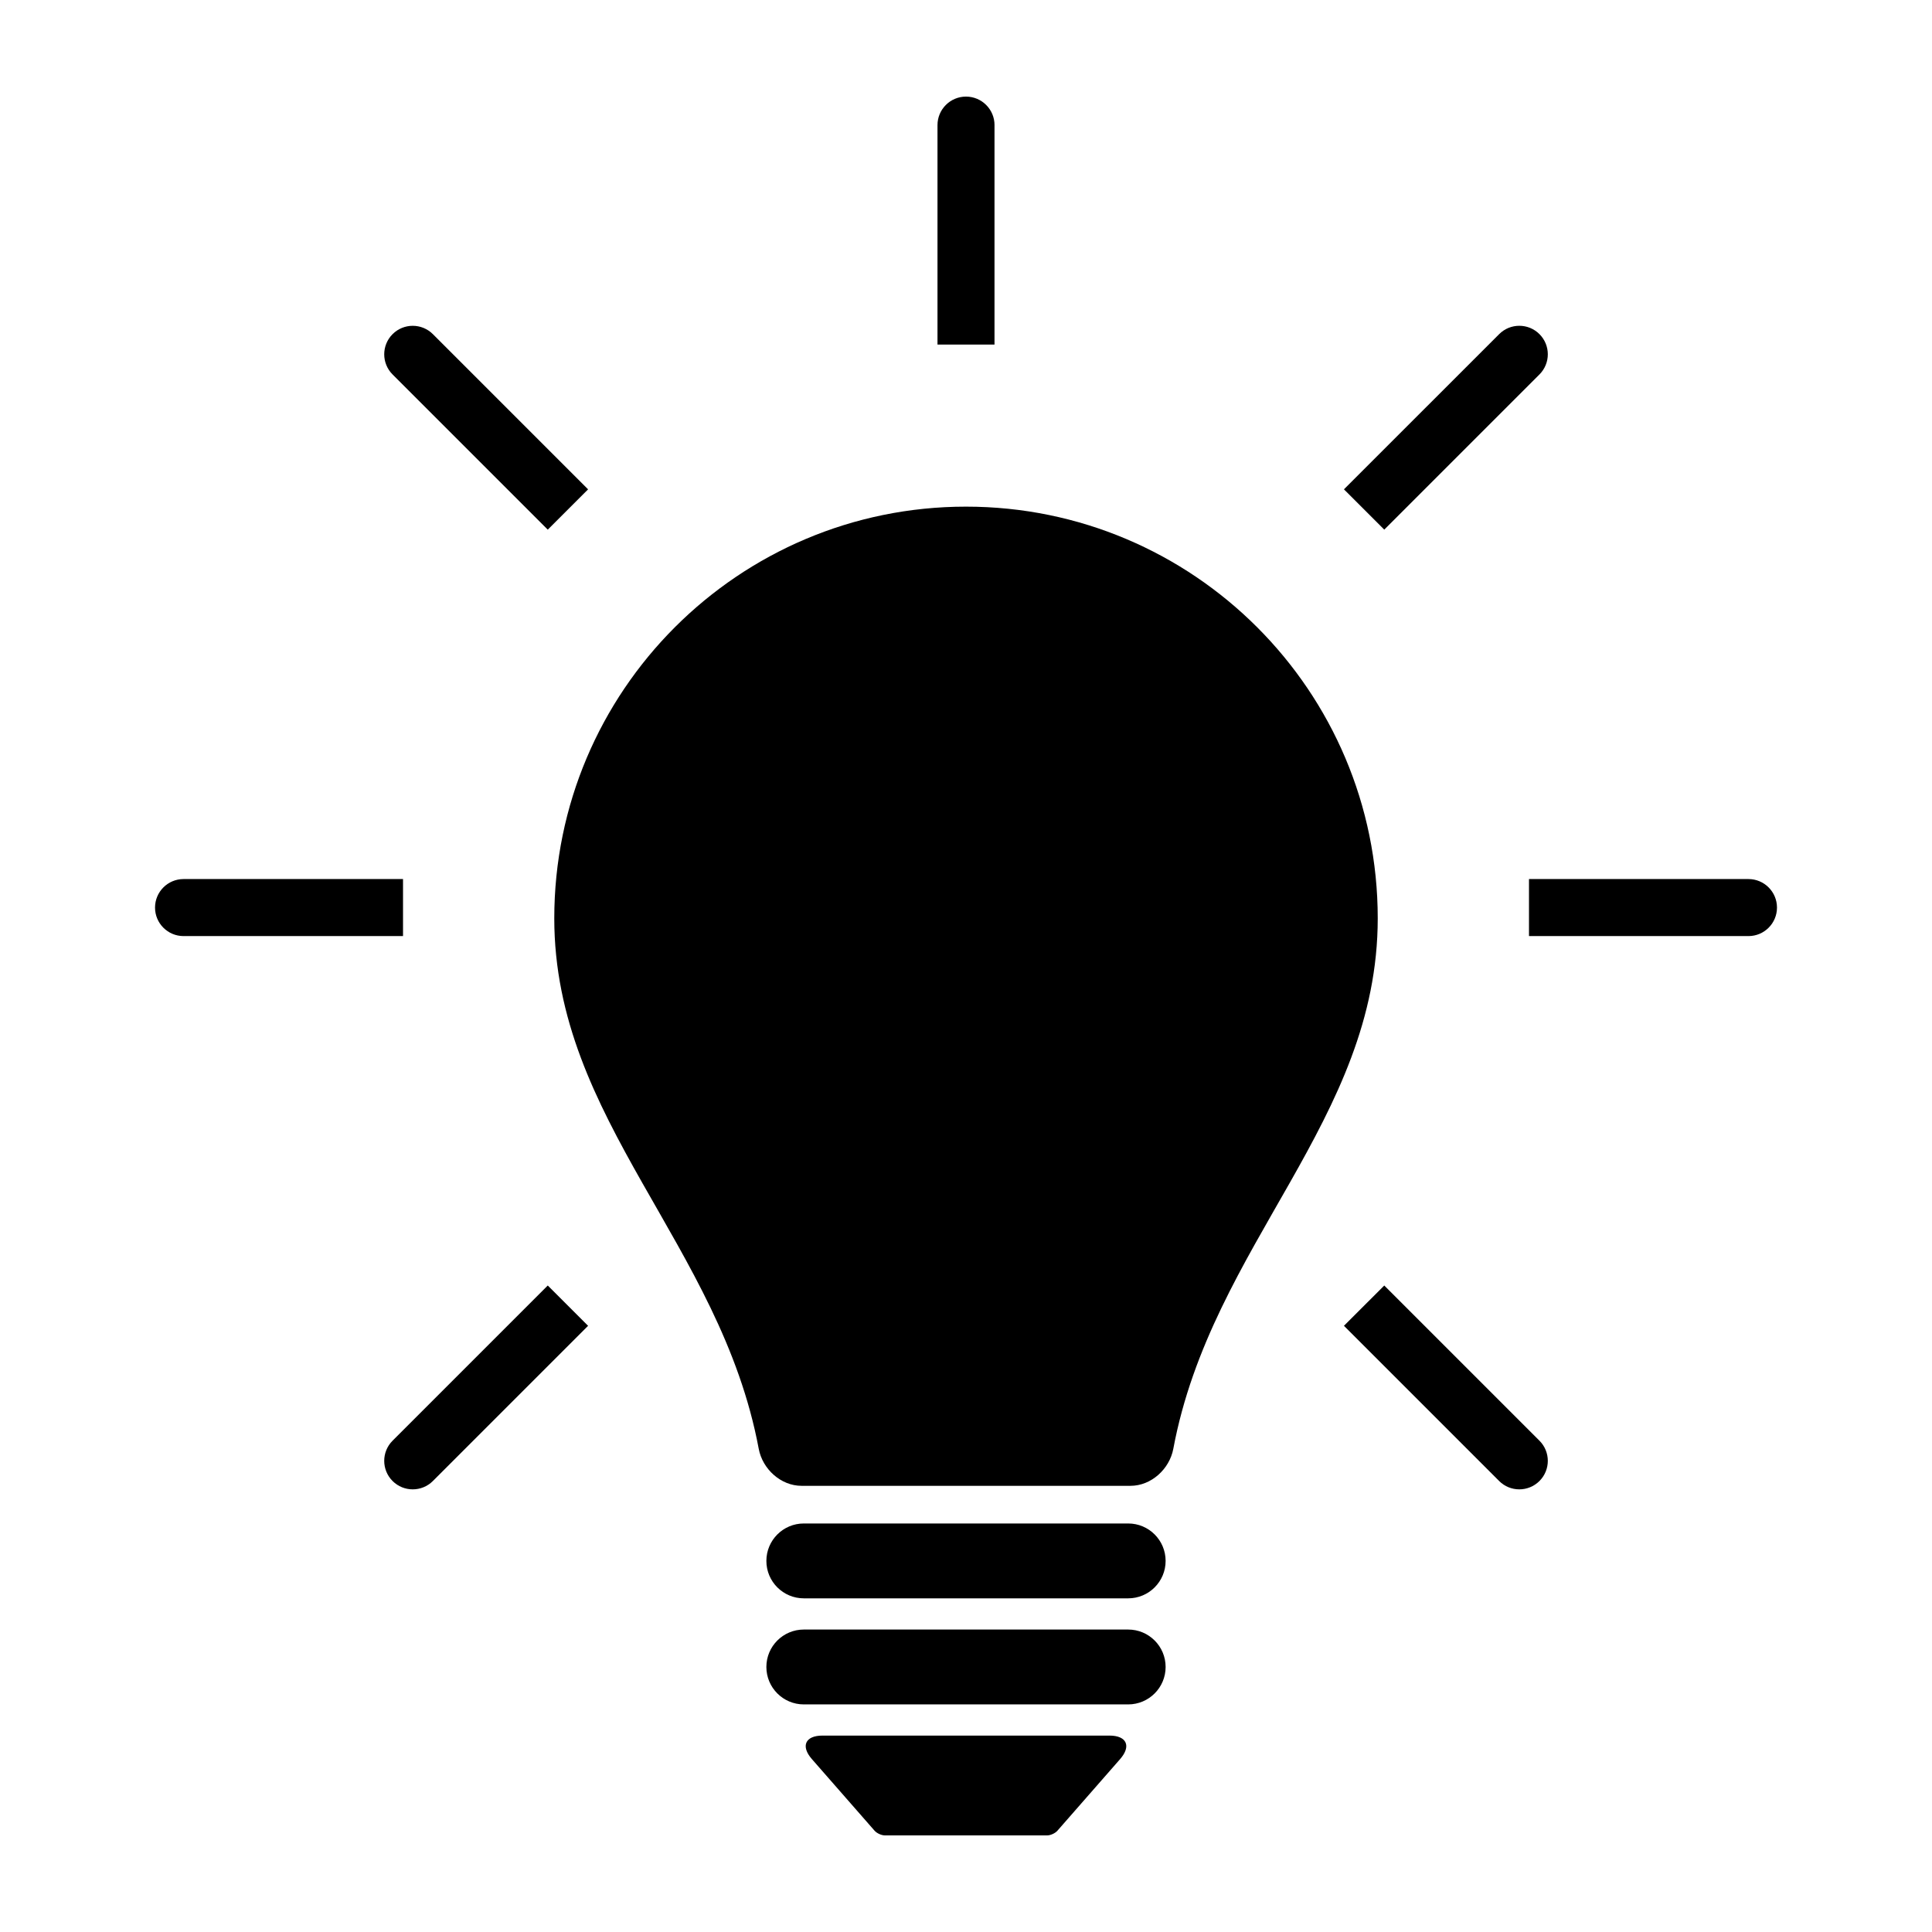
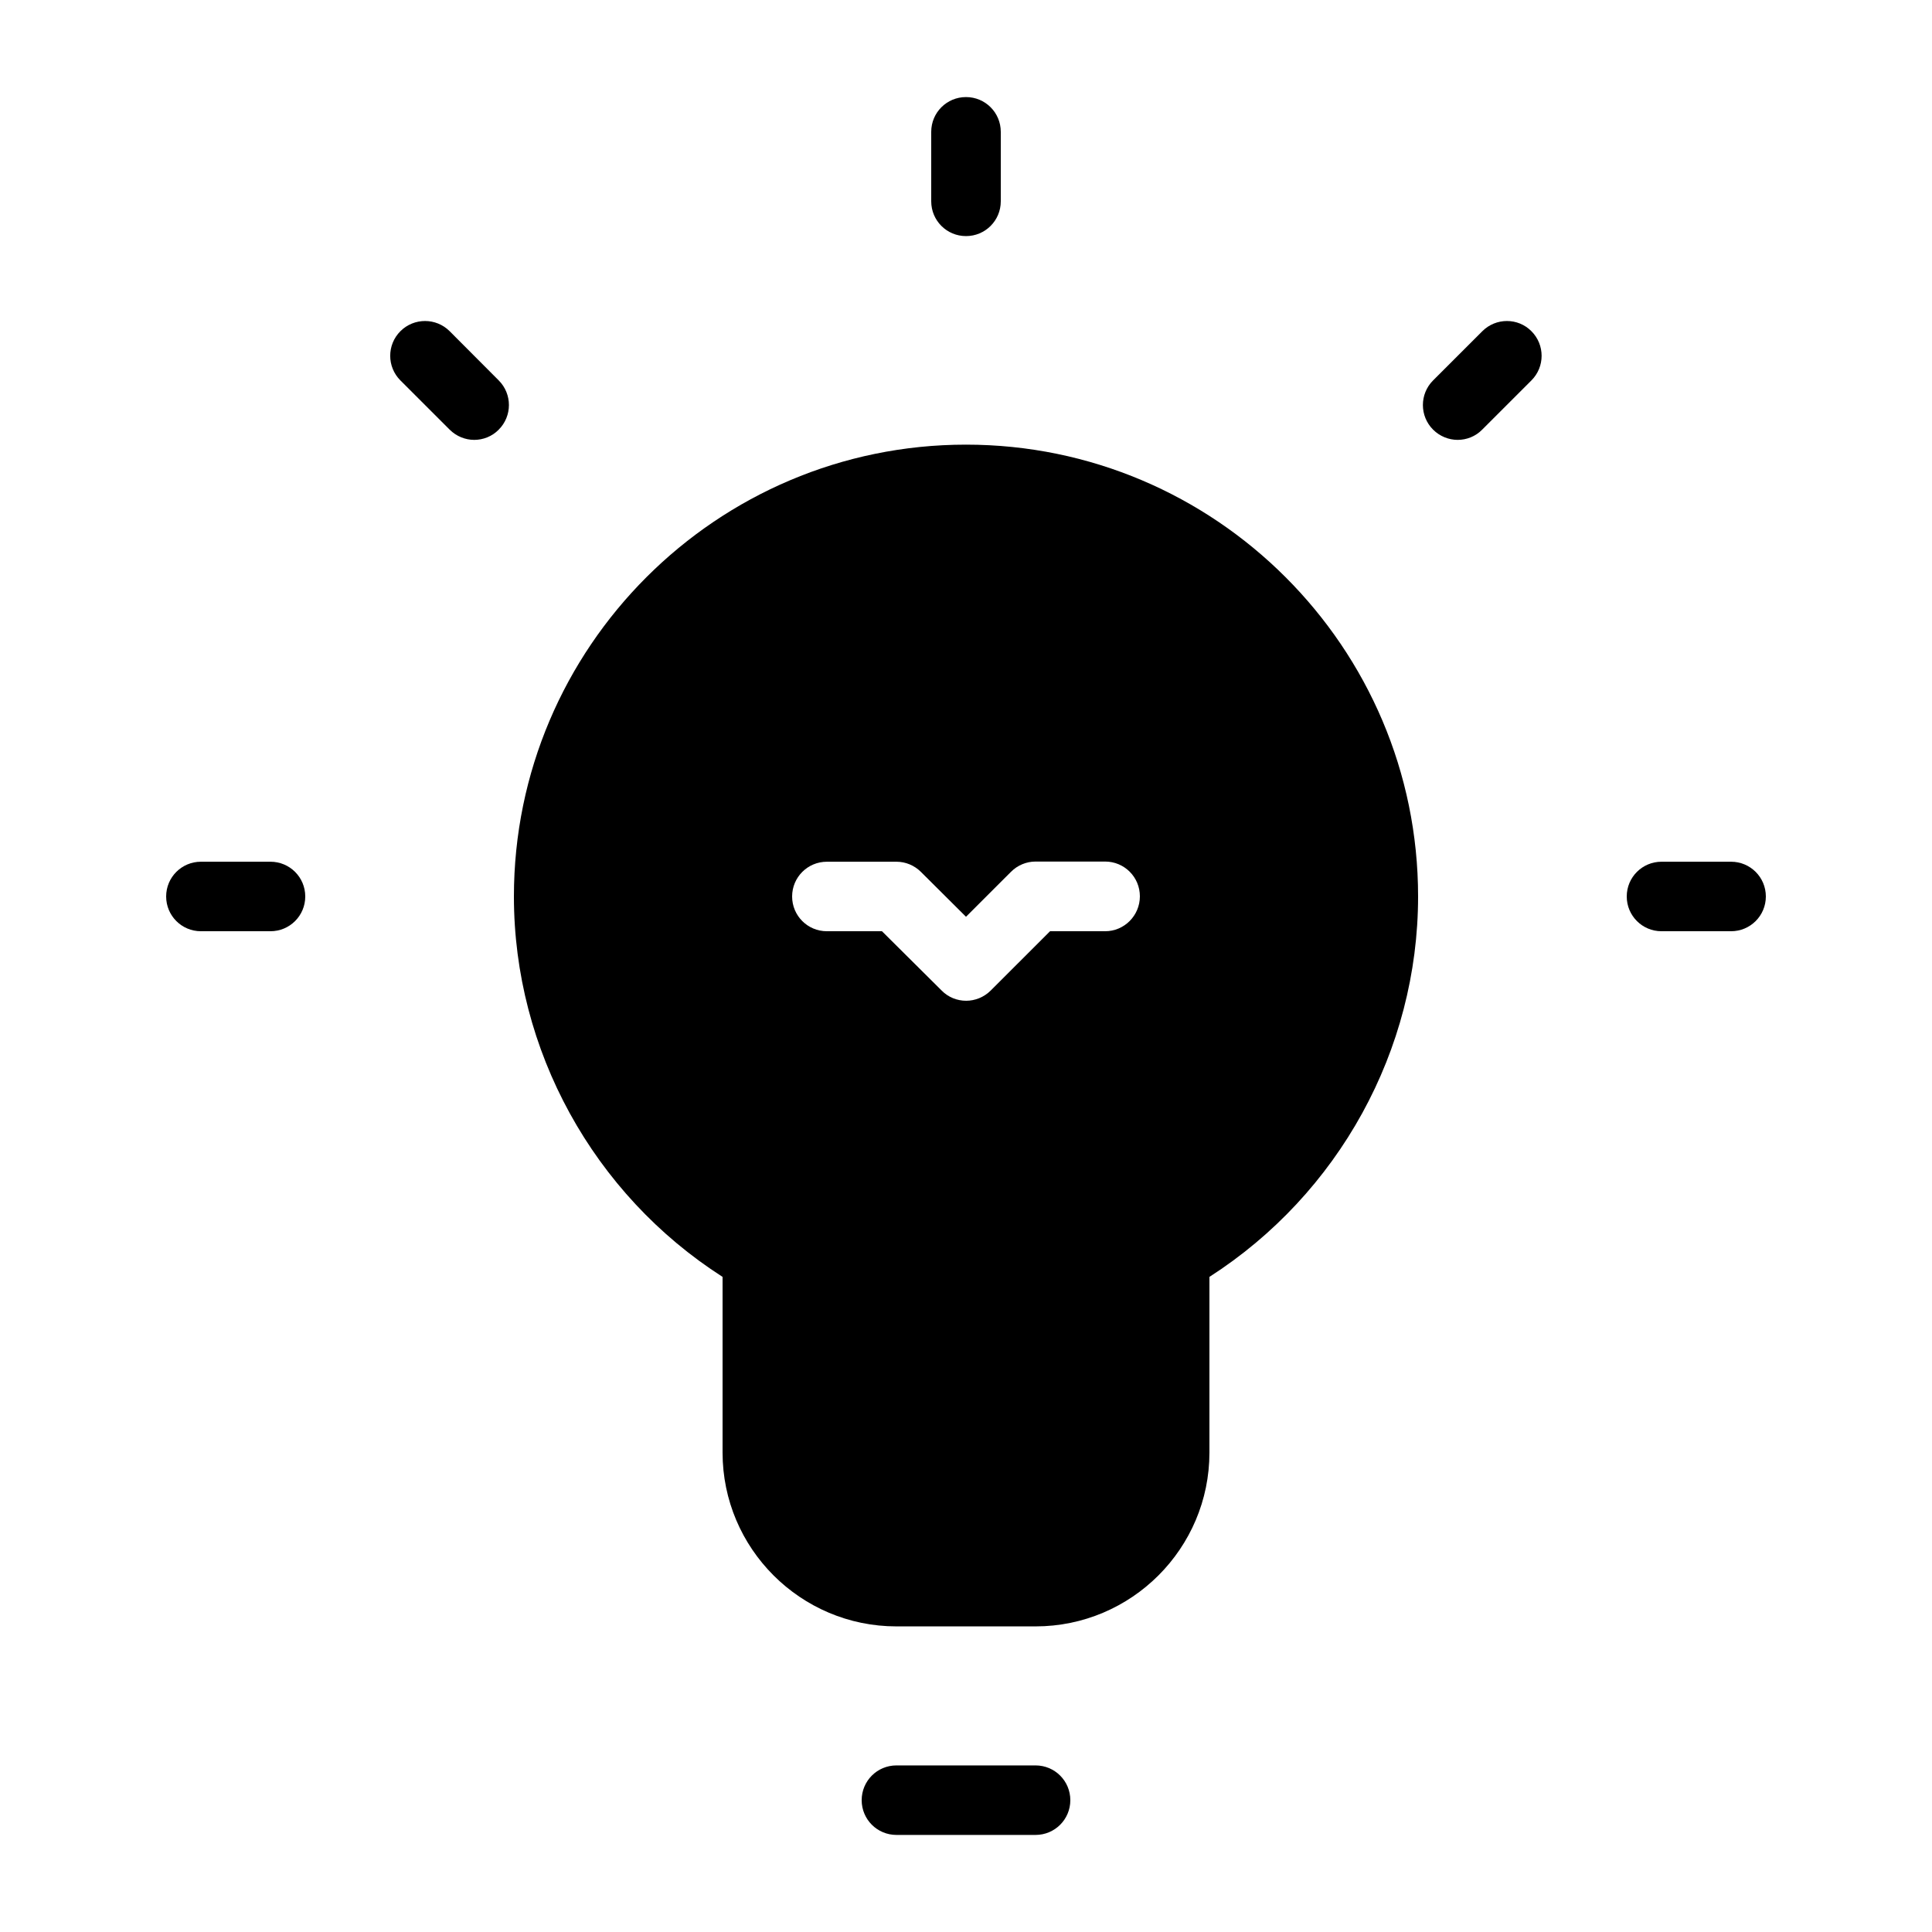
- <svg xmlns="http://www.w3.org/2000/svg" width="1000" height="1000" version="1.1" id="svg7">
+ <svg xmlns="http://www.w3.org/2000/svg" width="1000" height="1000" version="1.1" id="svg20">
  <defs id="defs5498" />
-   <g id="layer1">
-     <g id="g476" transform="matrix(10,0,0,10,-8662.996,-1151.982)">
-       <path d="m 924.695,194.053 h -16.79 c -1.07,0 -1.938,0.868 -1.938,1.938 0,1.07 0.867,1.937 1.938,1.937 h 16.789 c 1.07,0 1.938,-0.867 1.938,-1.937 0,-1.07 -0.867,-1.938 -1.937,-1.938 z" id="path86" />
-       <path d="m 926.632,201.48 c 0,-1.07 -0.867,-1.937 -1.938,-1.937 h -16.789 c -1.07,0 -1.938,0.867 -1.938,1.937 0,1.07 0.867,1.938 1.938,1.938 h 16.789 c 1.071,-0.001 1.938,-0.868 1.938,-1.938 z" id="path88" />
-       <path d="m 921.032,209.955 3.246,-3.708 c 0.586,-0.671 0.34,-1.215 -0.553,-1.215 h -14.851 c -0.893,0 -1.139,0.544 -0.553,1.215 l 3.246,3.708 c 0.118,0.134 0.357,0.243 0.536,0.243 h 8.395 c 0.178,0 0.417,-0.109 0.534,-0.243 z" id="path90" />
-       <path d="m 875.8,163.65 h 11.36 v -2.952 h -11.36 c -0.814,0 -1.476,0.661 -1.476,1.476 0,0.815 0.662,1.476 1.476,1.476 z" id="path92" />
-       <path d="m 945.44,163.65 h 11.36 c 0.814,0 1.476,-0.661 1.476,-1.476 0,-0.815 -0.662,-1.476 -1.476,-1.476 h -11.36 z" id="path94" />
-       <path d="m 894.652,181.736 -8.033,8.033 c -0.576,0.576 -0.576,1.51 0,2.086 0.576,0.576 1.511,0.576 2.087,0 l 8.033,-8.033 z" id="path96" />
-       <path d="m 945.982,134.579 c 0.576,-0.576 0.576,-1.51 0,-2.086 -0.576,-0.576 -1.511,-0.576 -2.086,0 l -8.034,8.033 2.087,2.086 z" id="path98" />
-       <path d="m 917.776,121.674 c 0,-0.815 -0.662,-1.476 -1.476,-1.476 -0.814,0 -1.476,0.661 -1.476,1.476 v 11.36 h 2.951 v -11.36 z" id="path100" />
-       <path d="m 894.652,142.613 2.087,-2.086 -8.033,-8.033 c -0.576,-0.576 -1.511,-0.576 -2.087,0 -0.576,0.576 -0.576,1.51 0,2.086 z" id="path102" />
-       <path d="m 945.982,191.855 c 0.576,-0.576 0.576,-1.511 0,-2.086 l -8.033,-8.033 -2.087,2.086 8.033,8.033 c 0.576,0.576 1.51,0.576 2.087,0 z" id="path104" />
-       <path d="m 905.571,190.187 c 0.196,1.052 1.146,1.917 2.215,1.917 h 17.029 c 1.069,0 2.019,-0.865 2.215,-1.917 1.979,-10.588 10.581,-16.994 10.581,-27.454 0,-11.77 -9.541,-21.311 -21.311,-21.311 -11.77,0 -21.311,9.542 -21.311,21.311 0,10.46 8.602,16.866 10.582,27.454 z" id="path106" />
-     </g>
-   </g>
+   <path style="fill:#000000;fill-opacity:1;fill-rule:nonzero;stroke:none" d="m 500,230.145 c -129.016,0 -234,104.93 -234,233.875 0,79.539 41.117,154.059 108,196.891 v 90.953 c 0,49.59 40.387,89.953 90,89.953 h 72 c 49.613,0 90,-40.363 90,-89.953 v -90.953 c 66.883,-42.922 108,-117.352 108,-196.891 0,-128.945 -104.984,-233.875 -234,-233.875 z m 72,251.863 h -28.508 l -30.699,30.688 c -3.473,3.469 -8.133,5.297 -12.703,5.297 -4.566,0 -9.227,-1.738 -12.699,-5.297 l -30.883,-30.688 H 428 c -9.961,0 -18,-8.035 -18,-17.988 0,-9.953 8.039,-17.992 18,-17.992 h 36 c 4.75,0 9.32,1.918 12.699,5.297 L 500,474.52 523.301,451.234 C 526.68,447.855 531.25,445.938 536,445.938 h 36 c 9.961,0 18,8.035 18,17.992 0,9.953 -8.039,18.078 -18,18.078 z m 0,0" id="path6" />
+   <path style="fill:#000000;fill-opacity:1;fill-rule:nonzero;stroke:none" d="m 536,913.777 h -72 c -9.961,0 -18,8.035 -18,17.992 0,9.953 8.039,17.988 18,17.988 h 72 c 9.961,0 18,-8.035 18,-17.988 0,-9.957 -8.039,-17.992 -18,-17.992 z m 0,0" id="path8" />
+   <path style="fill:#000000;fill-opacity:1;fill-rule:nonzero;stroke:none" d="m 140,446.027 h -36 c -9.961,0 -18,8.039 -18,17.992 0,9.953 8.039,17.988 18,17.988 h 36 c 9.961,0 18,-8.035 18,-17.988 0,-9.953 -8.039,-17.992 -18,-17.992 z m 0,0" id="path10" />
+   <path style="fill:#000000;fill-opacity:1;fill-rule:nonzero;stroke:none" d="m 896,446.027 h -36 c -9.961,0 -18,8.039 -18,17.992 0,9.953 8.039,17.988 18,17.988 h 36 c 9.961,0 18,-8.035 18,-17.988 0,-9.953 -8.039,-17.992 -18,-17.992 z m 0,0" id="path12" />
+   <path style="fill:#000000;fill-opacity:1;fill-rule:nonzero;stroke:none" d="m 500,122.203 c 9.961,0 18,-8.035 18,-17.992 V 68.23 c 0,-9.953 -8.039,-17.988 -18,-17.988 -9.961,0 -18,8.035 -18,17.988 v 35.98 c 0,9.957 8.039,17.992 18,17.992 z m 0,0" id="path14" />
+   <path style="fill:#000000;fill-opacity:1;fill-rule:nonzero;stroke:none" d="m 232.742,171.426 c -7.035,-7.031 -18.457,-7.031 -25.492,0 -7.035,7.031 -7.035,18.445 0,25.477 l 25.492,25.48 c 3.473,3.469 8.133,5.297 12.699,5.297 4.57,0 9.23,-1.734 12.699,-5.297 7.035,-7.031 7.035,-18.449 0,-25.48 z m 0,0" id="path16" />
+   <path style="fill:#000000;fill-opacity:1;fill-rule:nonzero;stroke:none" d="m 767.258,171.426 -25.492,25.477 c -7.035,7.031 -7.035,18.449 0,25.48 3.473,3.469 8.133,5.297 12.703,5.297 4.566,0 9.227,-1.734 12.699,-5.297 l 25.492,-25.48 c 7.035,-7.031 7.035,-18.445 0,-25.477 -6.945,-7.031 -18.367,-7.031 -25.402,0 z m 0,0" id="path18" />
</svg>
